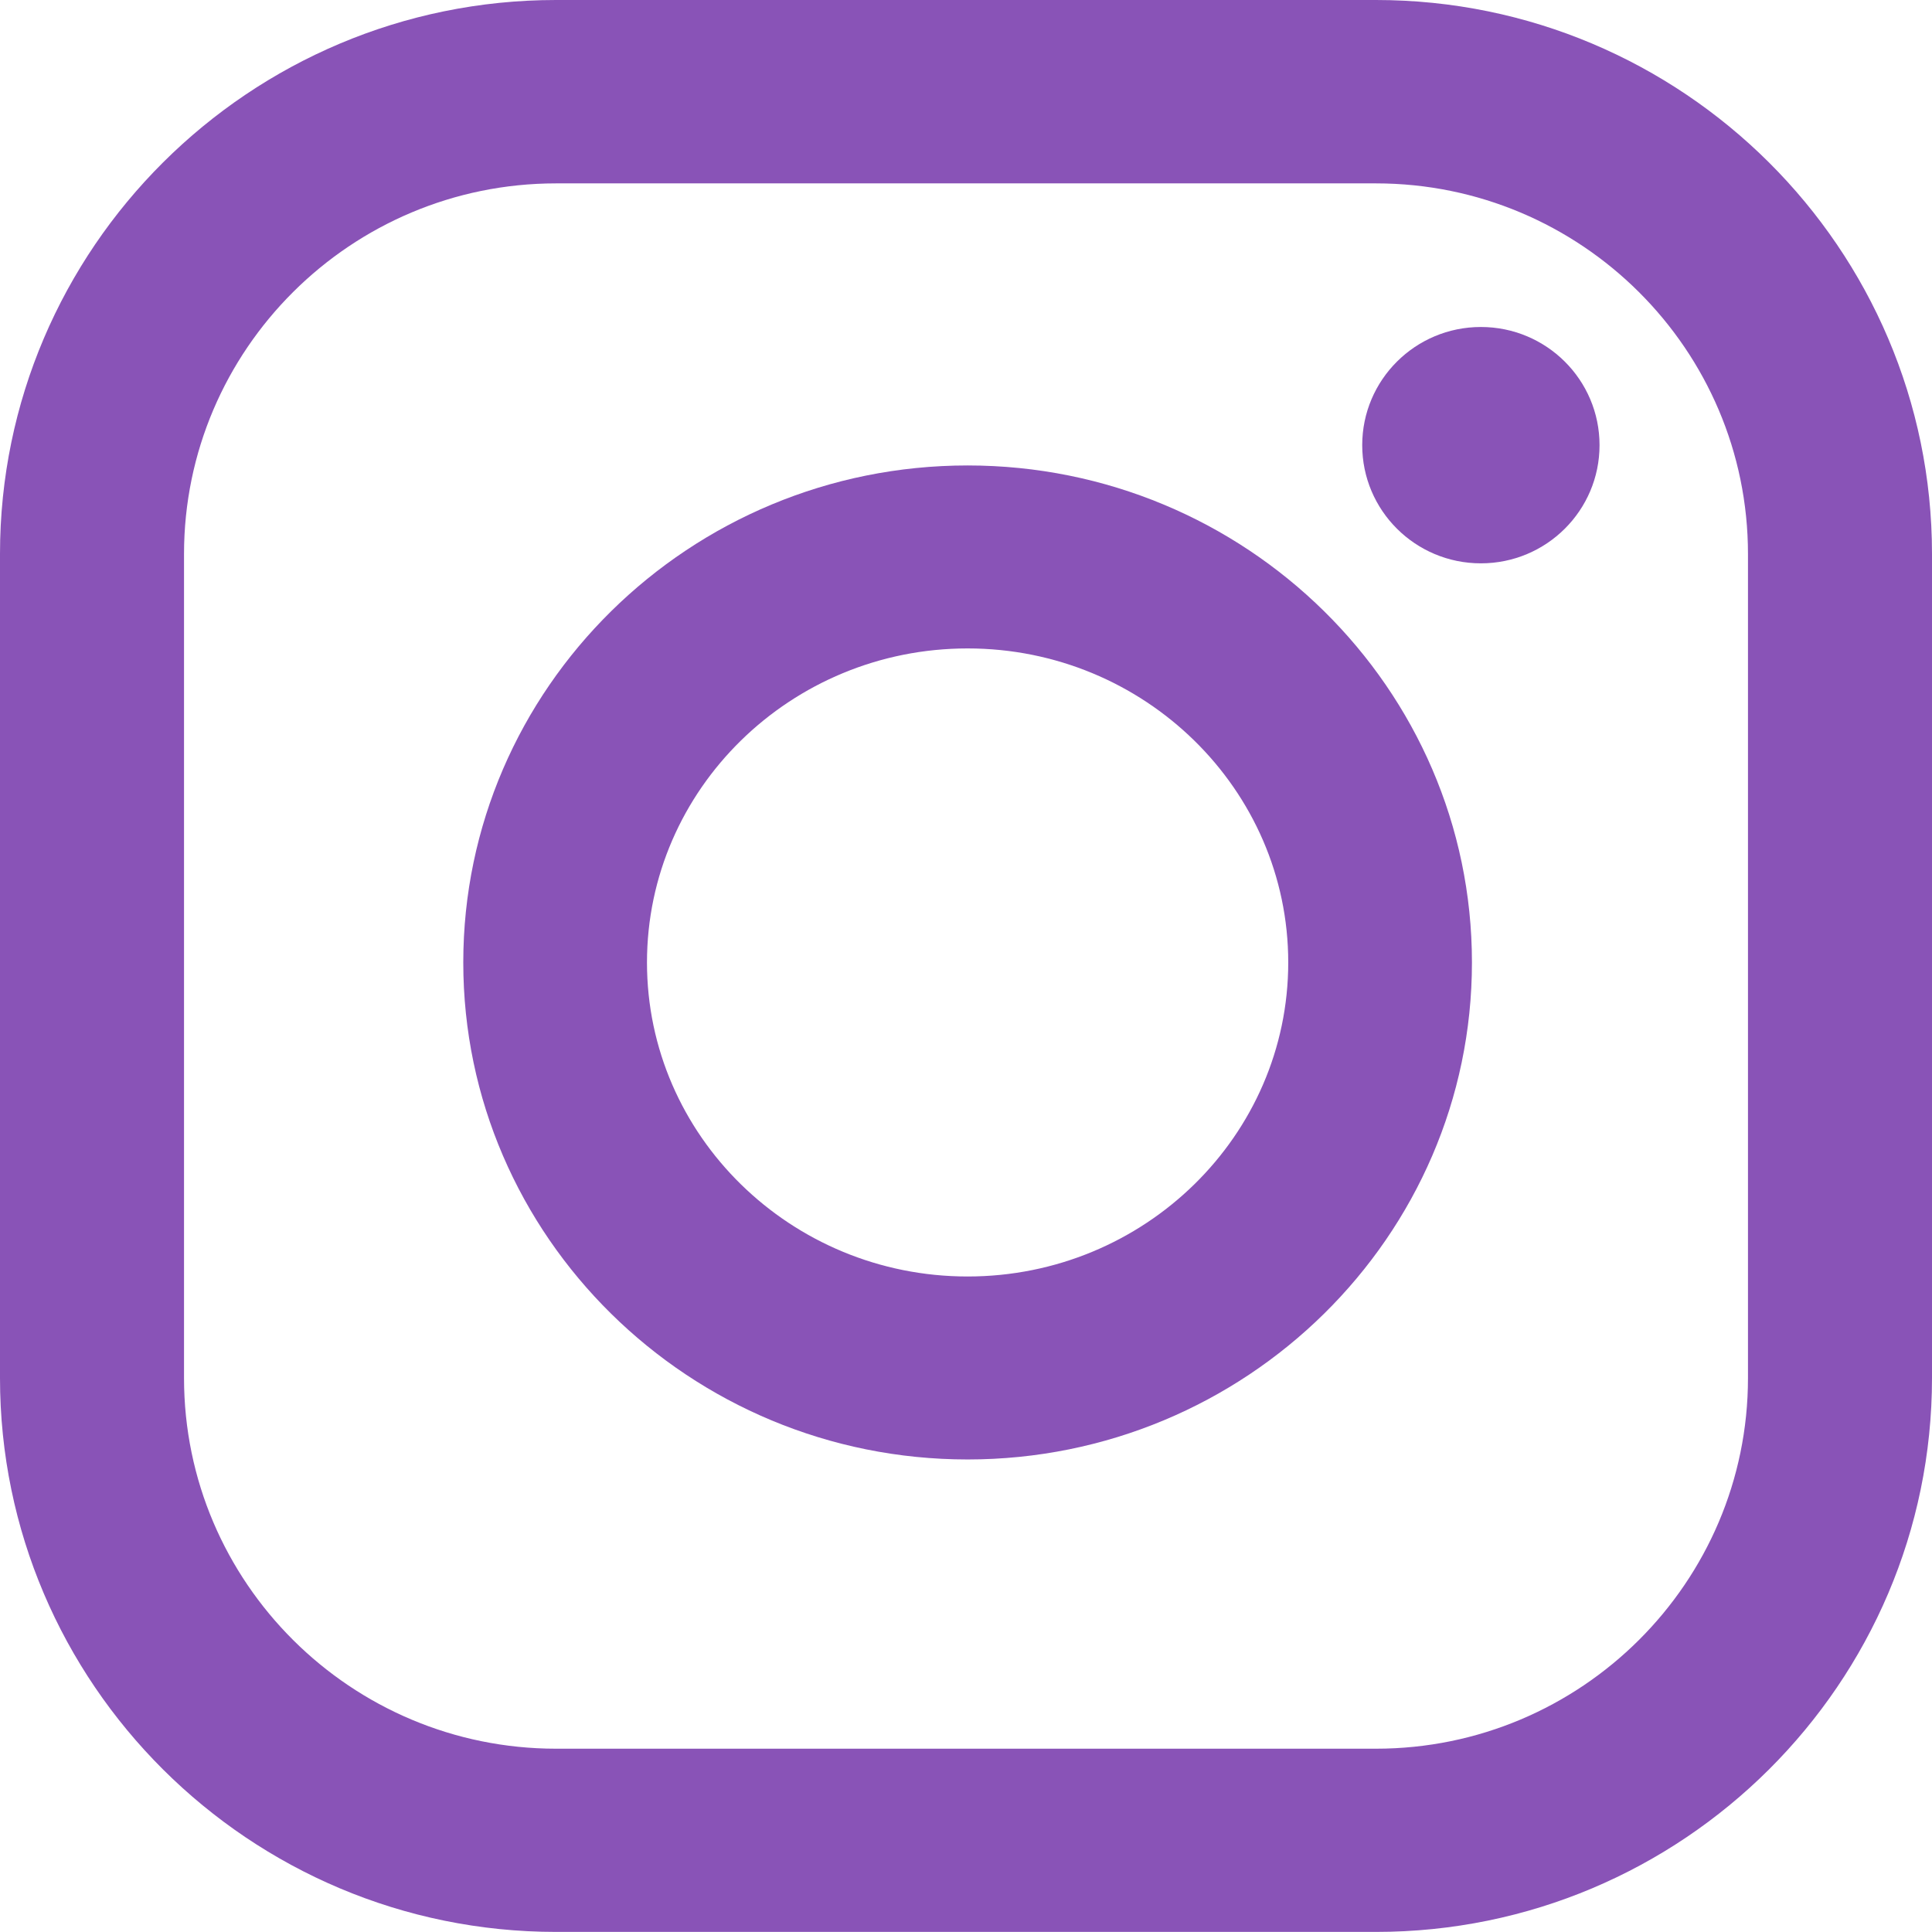
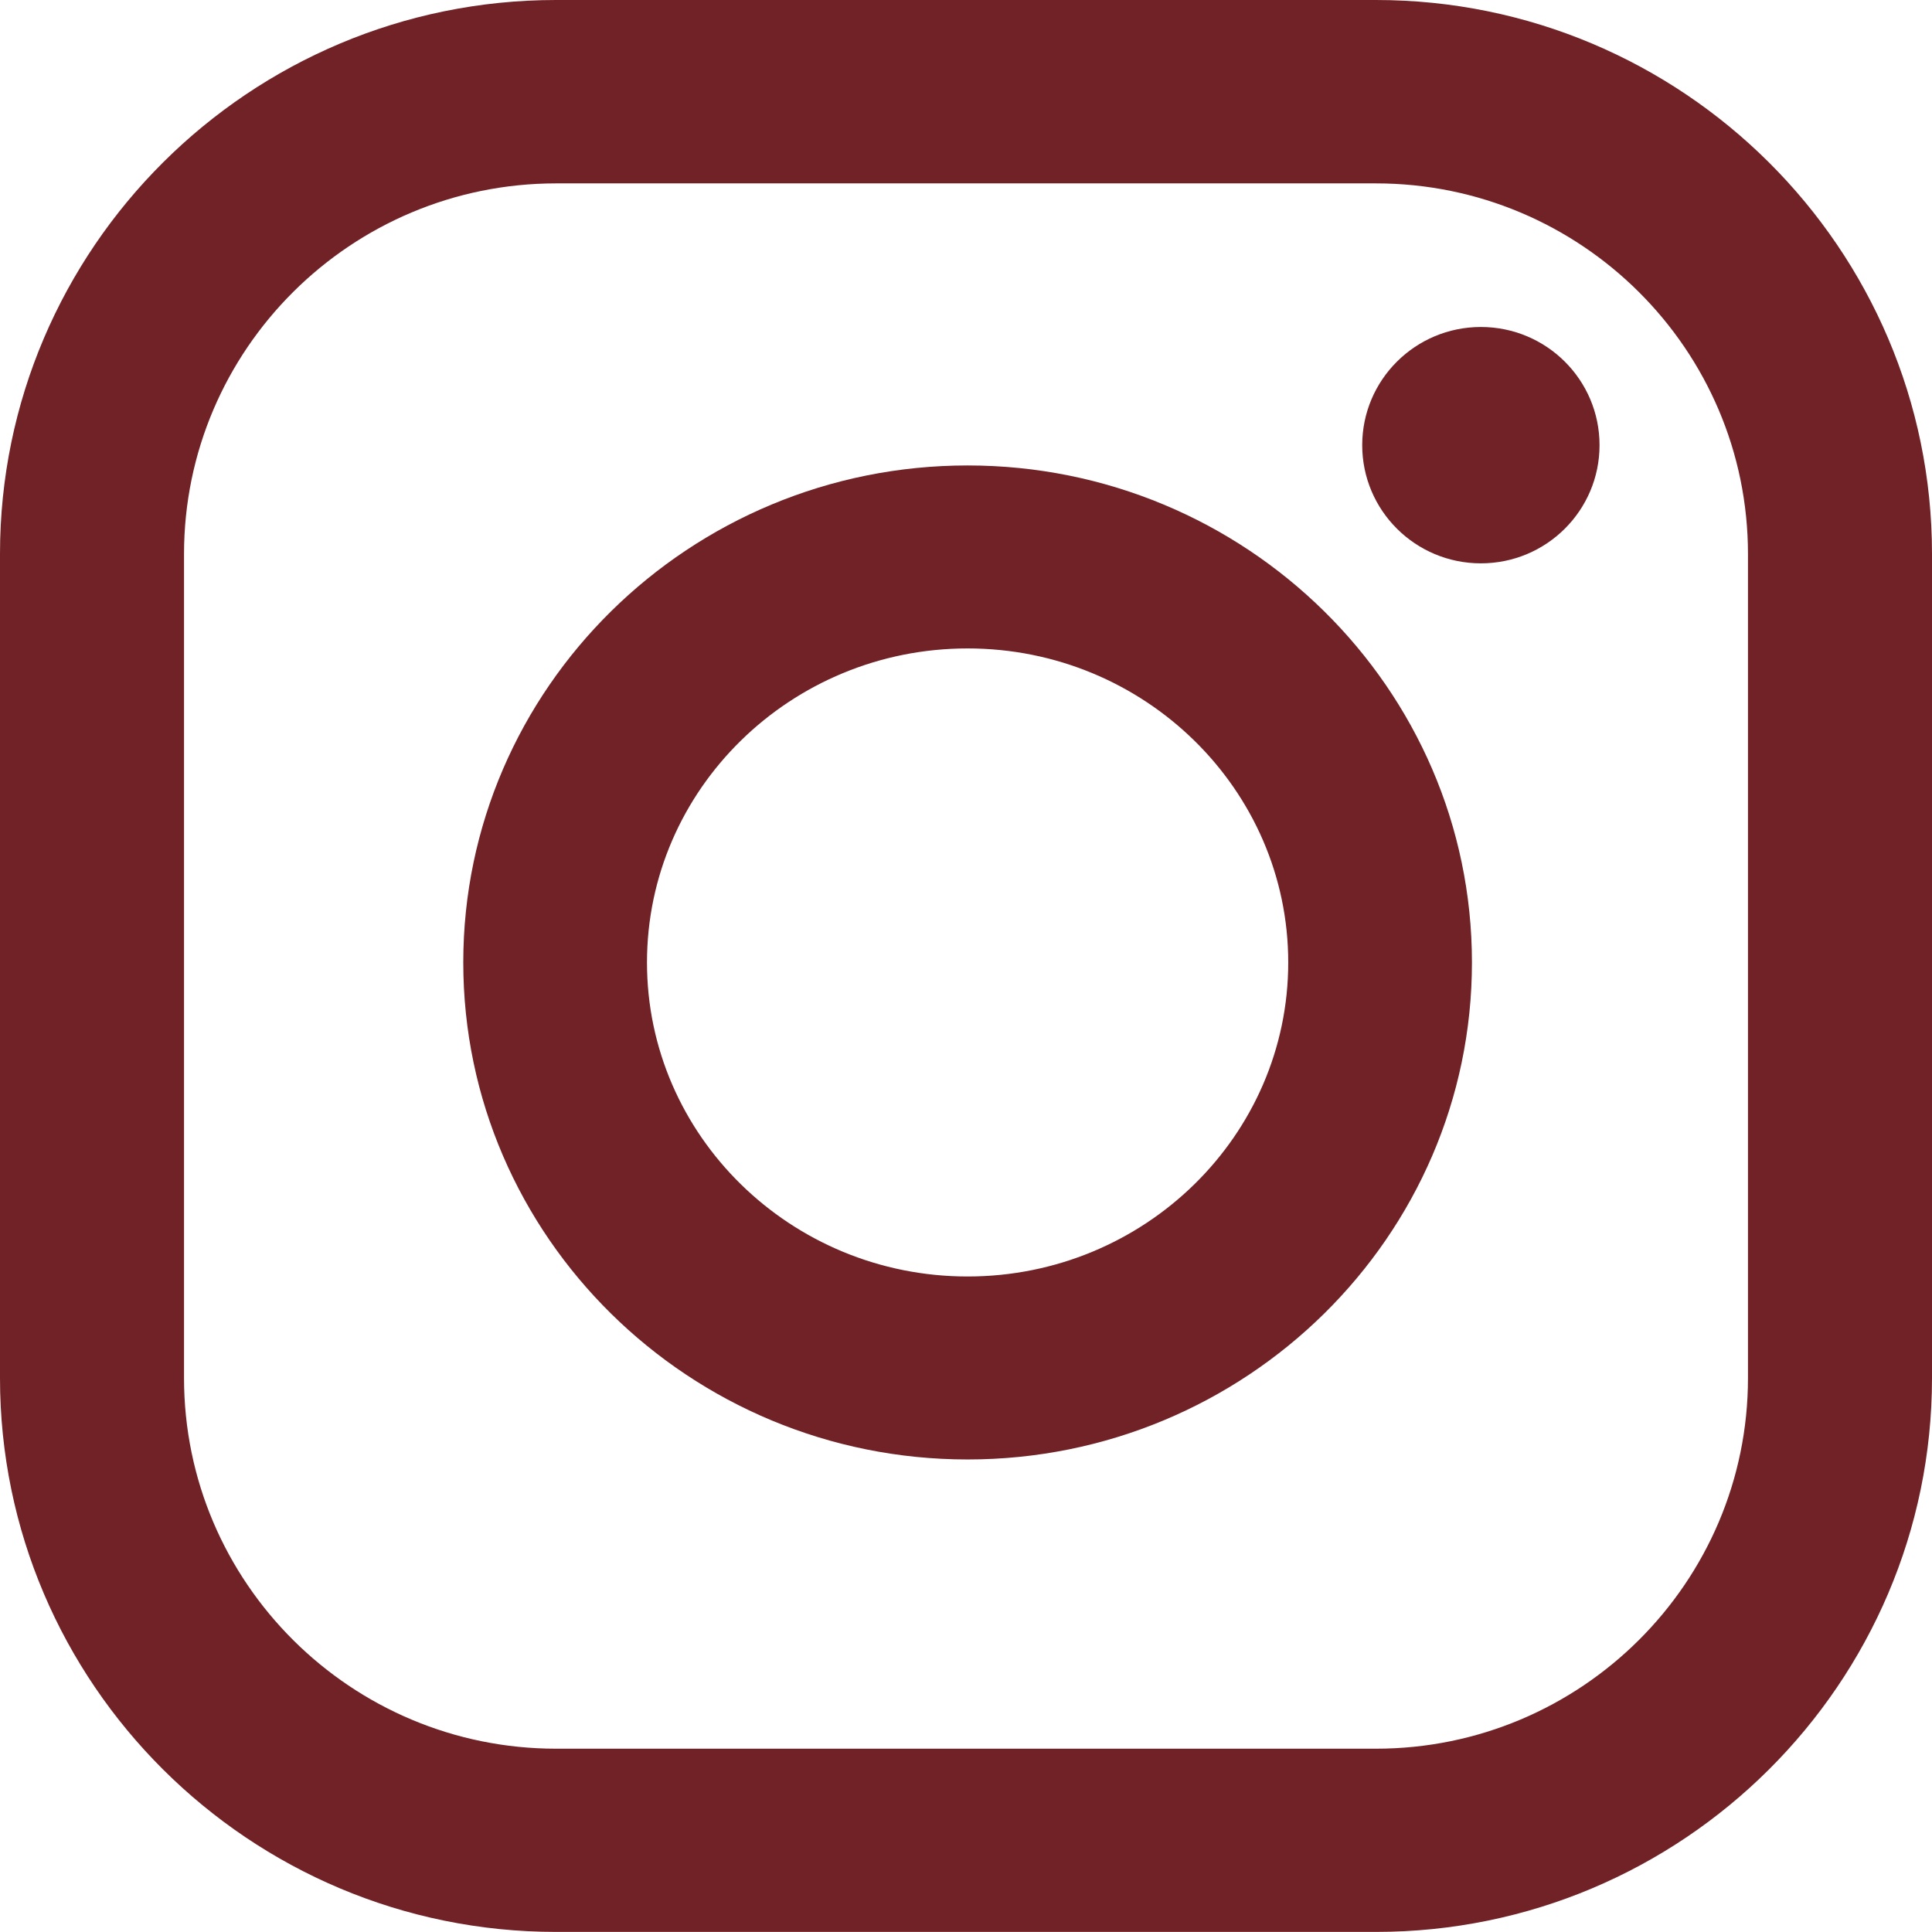
<svg xmlns="http://www.w3.org/2000/svg" width="24" height="24">
  <g>
    <rect fill="none" id="canvas_background" height="402" width="582" y="-1" x="-1" />
  </g>
  <g>
-     <path id="svg_1" fill="#8953b7" d="m12.02,5.782c-3.454,0 -6.265,2.77 -6.265,6.174c0,3.404 2.81,6.174 6.265,6.174c3.454,0 6.265,-2.77 6.265,-6.174c0,-3.405 -2.811,-6.174 -6.265,-6.174zm0,10.075c-2.196,0 -3.983,-1.75 -3.983,-3.901c0,-2.151 1.786,-3.901 3.983,-3.901c2.196,0 3.983,1.75 3.983,3.901c0,2.151 -1.786,3.901 -3.983,3.901z" />
-     <path id="svg_2" fill="#8953b7" d="m17.092,0l-10.184,0c-3.809,0 -6.908,3.087 -6.908,6.881l0,10.237c0,3.794 3.099,6.881 6.908,6.881l10.184,0c3.809,0 6.908,-3.087 6.908,-6.881l0,-10.237c0,-3.794 -3.099,-6.881 -6.908,-6.881zm4.622,17.119c0,2.539 -2.073,4.604 -4.622,4.604l-10.184,0c-2.548,0 -4.622,-2.065 -4.622,-4.604l0,-10.237c0,-2.539 2.073,-4.604 4.622,-4.604l10.184,0c2.549,0 4.622,2.065 4.622,4.604l0,10.237z" />
-     <path id="svg_3" fill="#8953B7" d="m18.396,6.998c0.814,0 1.474,-0.657 1.474,-1.468c0,-0.811 -0.66,-1.468 -1.474,-1.468c-0.814,0 -1.474,0.657 -1.474,1.468c0,0.811 0.66,1.468 1.474,1.468z" />
+     <path id="svg_1" fill="#702226" d="m12.02,5.782c-3.454,0 -6.265,2.77 -6.265,6.174c0,3.404 2.81,6.174 6.265,6.174c3.454,0 6.265,-2.77 6.265,-6.174c0,-3.405 -2.811,-6.174 -6.265,-6.174zm0,10.075c-2.196,0 -3.983,-1.75 -3.983,-3.901c0,-2.151 1.786,-3.901 3.983,-3.901c2.196,0 3.983,1.75 3.983,3.901c0,2.151 -1.786,3.901 -3.983,3.901z" />
+     <path id="svg_2" fill="#702226" d="m17.092,0l-10.184,0c-3.809,0 -6.908,3.087 -6.908,6.881l0,10.237c0,3.794 3.099,6.881 6.908,6.881l10.184,0c3.809,0 6.908,-3.087 6.908,-6.881l0,-10.237c0,-3.794 -3.099,-6.881 -6.908,-6.881zm4.622,17.119c0,2.539 -2.073,4.604 -4.622,4.604l-10.184,0c-2.548,0 -4.622,-2.065 -4.622,-4.604l0,-10.237c0,-2.539 2.073,-4.604 4.622,-4.604l10.184,0c2.549,0 4.622,2.065 4.622,4.604l0,10.237z" />
+     <path id="svg_3" fill="#702226" d="m18.396,6.998c0.814,0 1.474,-0.657 1.474,-1.468c0,-0.811 -0.66,-1.468 -1.474,-1.468c-0.814,0 -1.474,0.657 -1.474,1.468c0,0.811 0.66,1.468 1.474,1.468z" />
  </g>
</svg>
